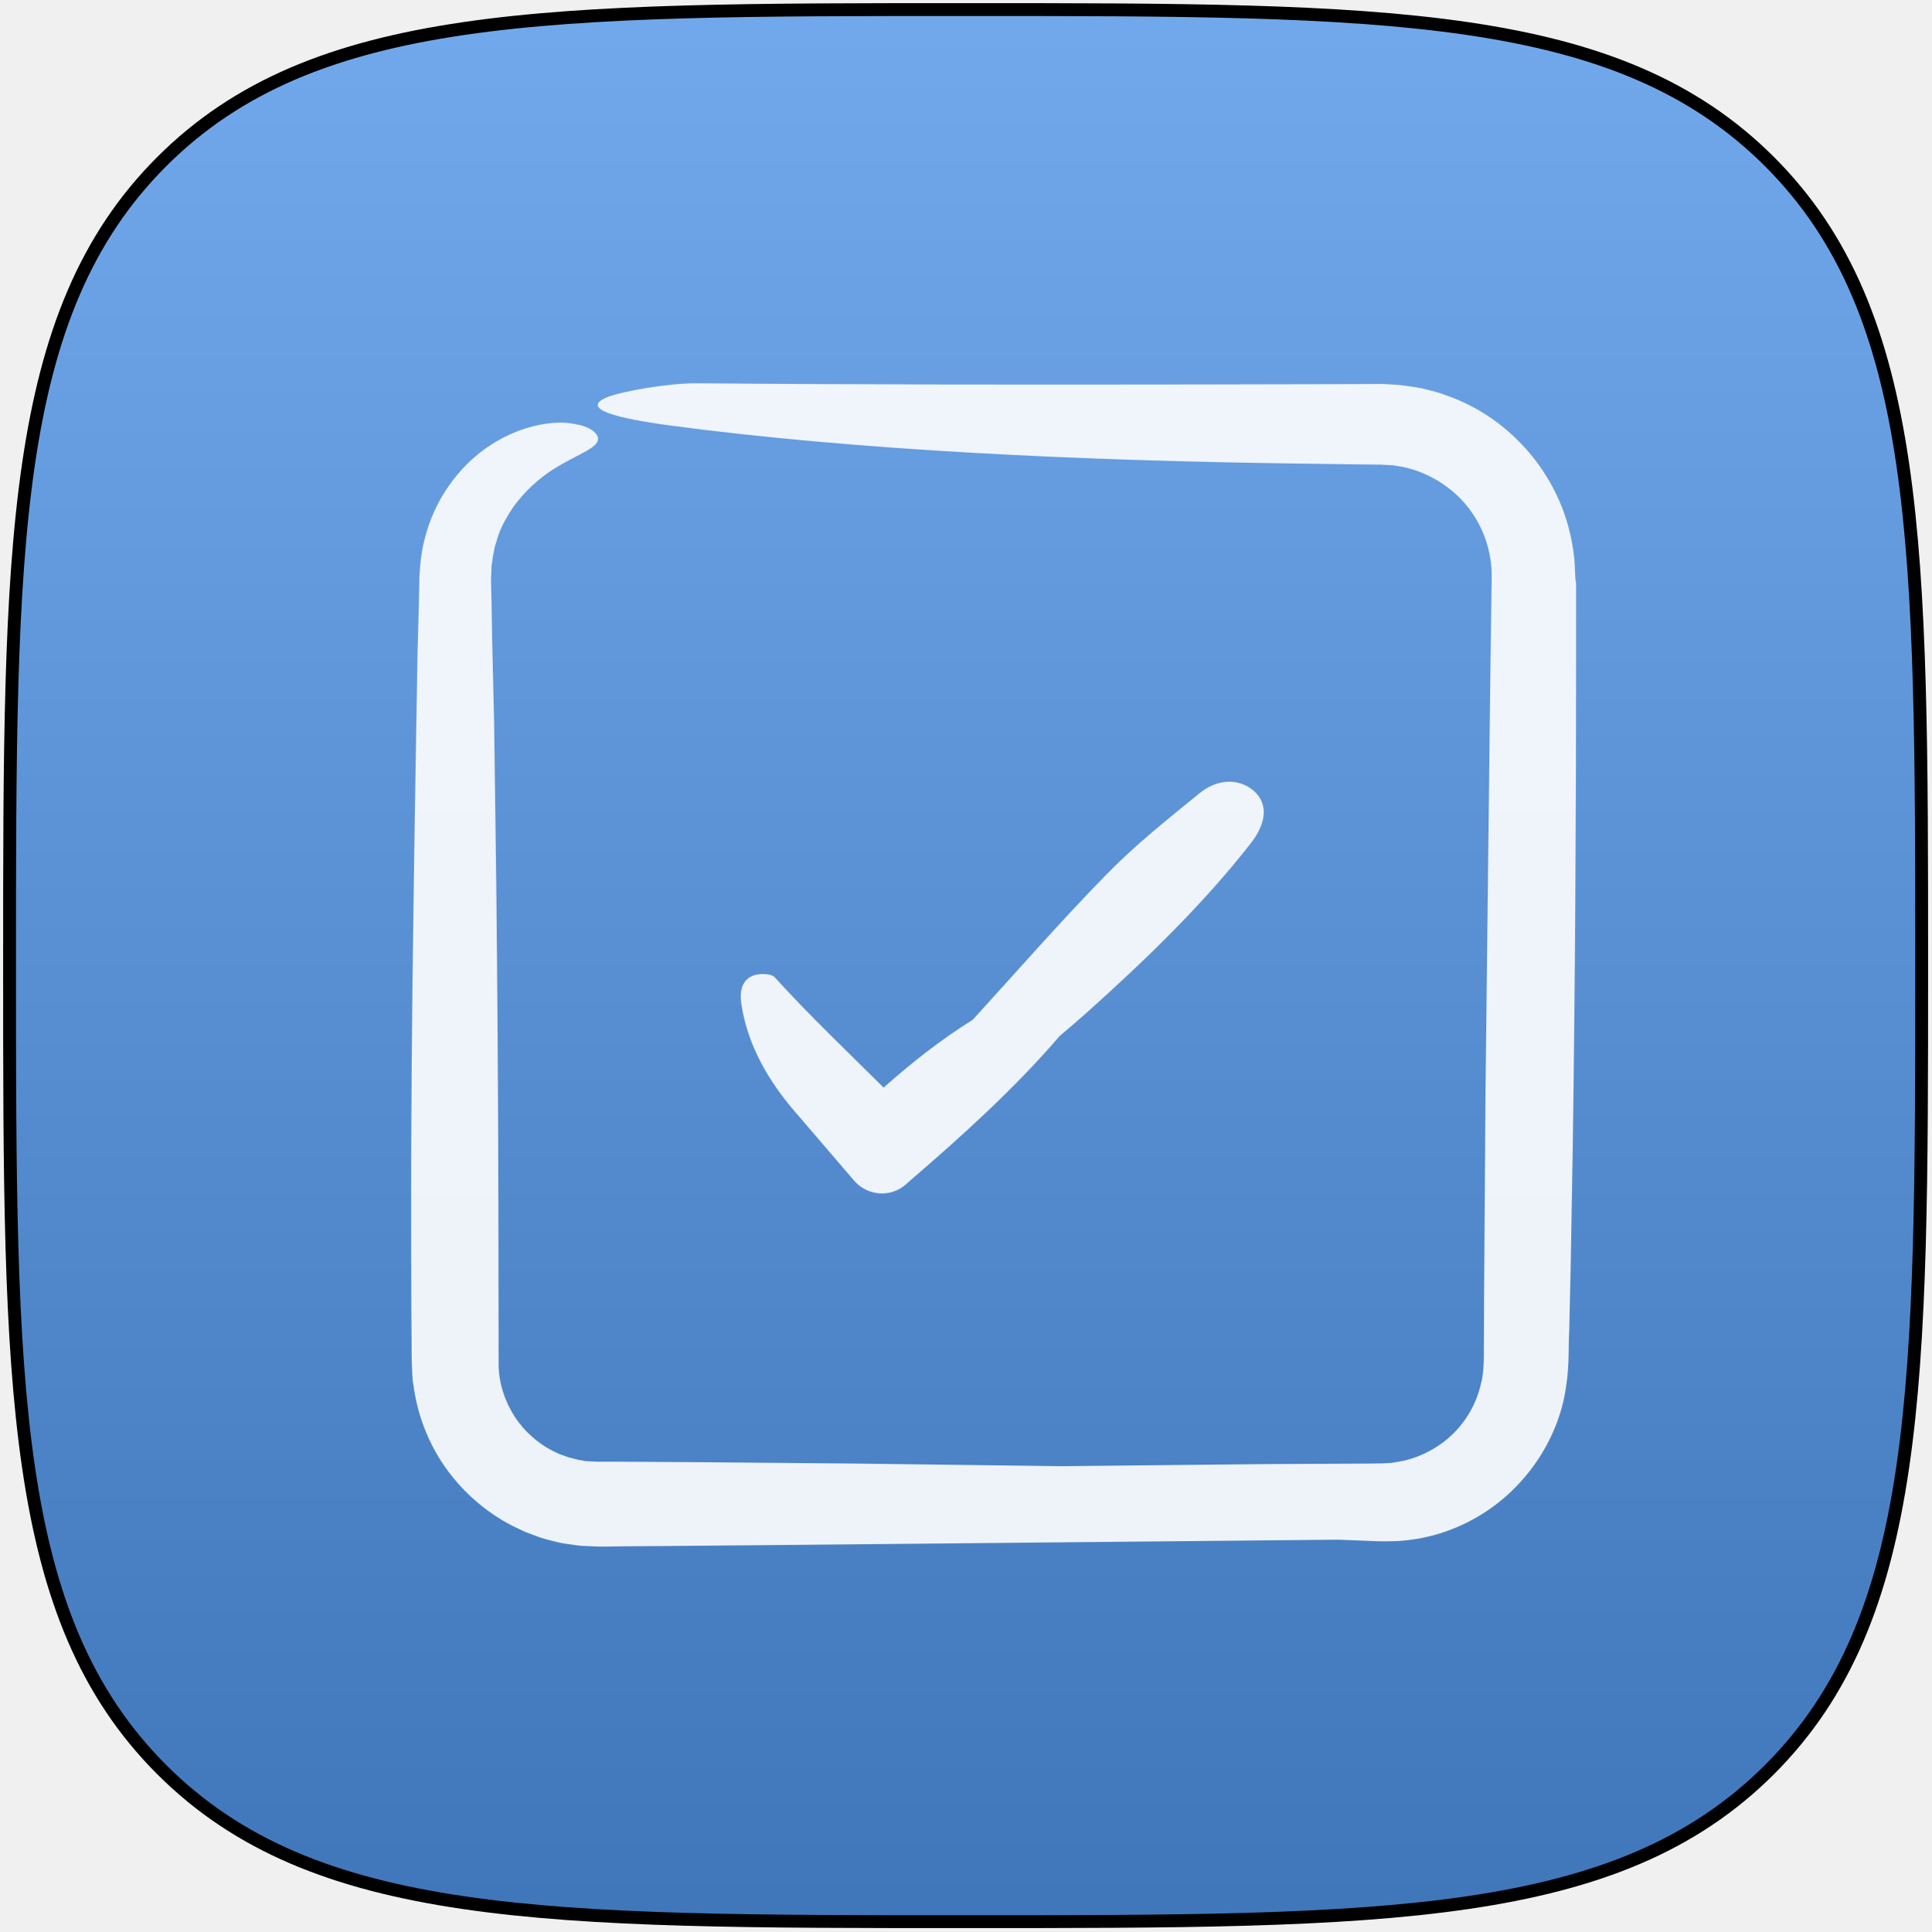
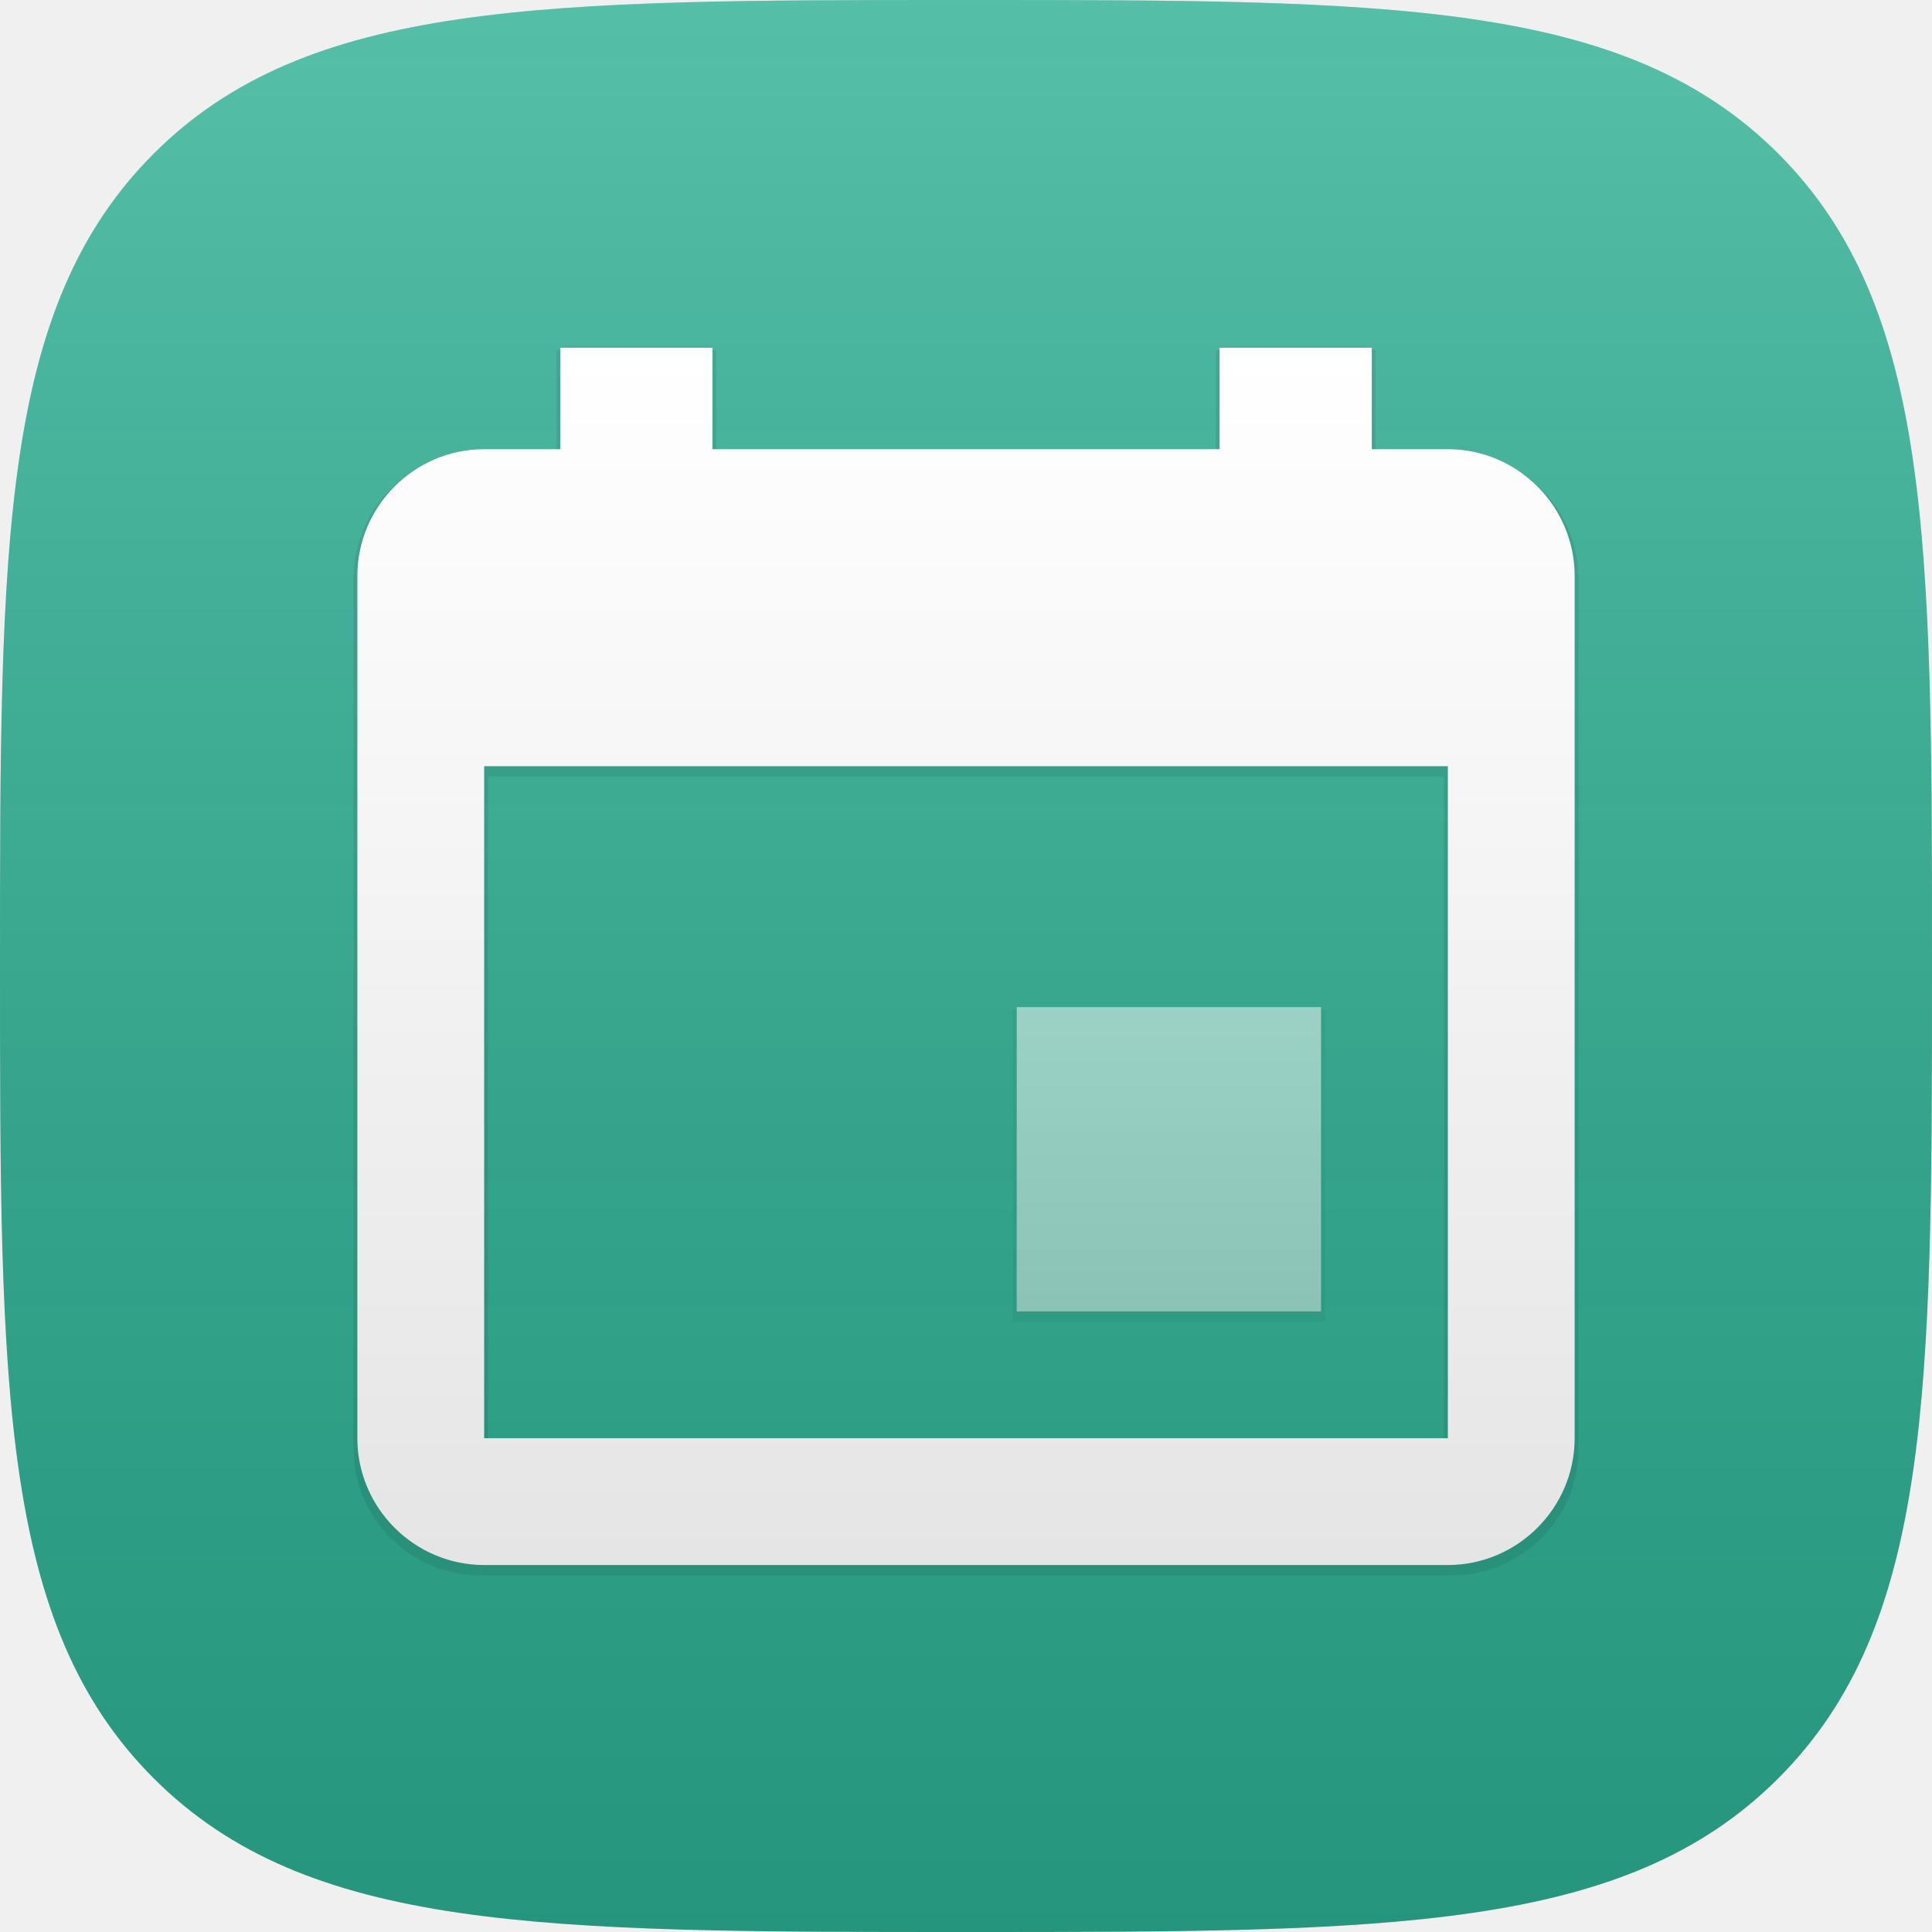
- <svg xmlns="http://www.w3.org/2000/svg" xmlns:xlink="http://www.w3.org/1999/xlink" width="606px" height="606px" viewBox="0 0 606 606" version="1.1">
+ <svg xmlns="http://www.w3.org/2000/svg" xmlns:xlink="http://www.w3.org/1999/xlink" width="600px" height="600px" viewBox="0 0 600 600" version="1.1">
  <defs>
    <linearGradient x1="50%" y1="0%" x2="50%" y2="100%" id="linearGradient-1">
      <stop stop-color="#FFFFFF" stop-opacity="0.2" offset="0%" />
-       <stop stop-color="#000000" stop-opacity="0.2" offset="100%" />
+       <stop stop-color="#000000" stop-opacity="0.139" offset="100%" />
    </linearGradient>
-     <path d="M552.269,552.269 C600,504.538 600,431.458 600,300 C600,168.542 600,95.462 552.269,47.731 C504.538,0 431.458,0 300,0 C168.542,0 95.462,0 47.731,47.731 C0,95.462 0,168.542 0,300 C0,431.458 0,504.538 47.731,552.269 C95.462,600 168.542,600 300,600 C431.458,600 504.538,600 552.269,552.269 Z" id="path-2" />
+     <linearGradient x1="50%" y1="0%" x2="50%" y2="100%" id="linearGradient-2">
+       <stop stop-color="#FFFFFF" offset="0%" />
+       <stop stop-color="#F6F6F6" offset="35.243%" />
+       <stop stop-color="#E5E5E5" offset="100%" />
+     </linearGradient>
+     <path d="M268.761,0 L268.761,31.503 L111.248,31.503 L111.248,0 L63.995,0 L63.995,31.503 L40.358,31.503 C18.698,31.503 0.98,49.221 0.98,70.881 L0.98,338.653 C0.98,360.313 18.698,378.031 40.358,378.031 L339.642,378.031 C361.302,378.031 379.02,360.313 379.02,338.653 L379.02,70.881 C379.02,49.221 361.302,31.503 339.642,31.503 L316.015,31.503 L316.015,0 L268.761,0 L268.761,0 Z M339.642,338.653 L40.358,338.653 L40.358,129.948 L339.642,129.948 L339.642,338.653 L339.642,338.653 Z" id="path-3" />
+     <filter x="-50%" y="-50%" width="200%" height="200%" filterUnits="objectBoundingBox" id="filter-4">
+       <feMorphology radius="1" operator="dilate" in="SourceAlpha" result="shadowSpreadOuter1" />
+       <feOffset dx="0" dy="2" in="shadowSpreadOuter1" result="shadowOffsetOuter1" />
+       <feColorMatrix values="0 0 0 0 0   0 0 0 0 0   0 0 0 0 0  0 0 0 0.08 0" type="matrix" in="shadowOffsetOuter1" />
+     </filter>
+     <polygon id="path-5" points="300.264 204.767 205.756 204.767 205.756 299.275 300.264 299.275" />
+     <filter x="-50%" y="-50%" width="200%" height="200%" filterUnits="objectBoundingBox" id="filter-6">
+       <feMorphology radius="1" operator="dilate" in="SourceAlpha" result="shadowSpreadOuter1" />
+       <feOffset dx="0" dy="2" in="shadowSpreadOuter1" result="shadowOffsetOuter1" />
+       <feColorMatrix values="0 0 0 0 0   0 0 0 0 0   0 0 0 0 0  0 0 0 0.08 0" type="matrix" in="shadowOffsetOuter1" />
+     </filter>
  </defs>
  <g id="Page-1" stroke="none" stroke-width="1" fill="none" fill-rule="evenodd">
-     <g id="events" transform="translate(3, 3)">
-       <g id="Squircle2-Copy-6">
-         <g id="Shape">
-           <use fill="#4F94E7" xlink:href="#path-2" />
-           <use stroke="#000000" stroke-width="4.04" fill="url(#linearGradient-1)" xlink:href="#path-2" />
-         </g>
-       </g>
-       <g id="checked" opacity="0.9" transform="translate(126, 117)" fill="#FFFFFF">
-         <g id="Capa_1">
-           <g id="Group">
-             <path d="M365.267,60.226 C365.118,58.068 365.193,55.985 364.821,53.828 C364.3,49.588 363.333,45.422 361.92,41.33 C356.266,25.113 343.62,11.649 327.775,5.177 C325.766,4.433 323.757,3.615 321.749,3.019 C319.592,2.499 317.732,1.904 315.351,1.532 L311.781,1.011 L309.995,0.788 L308.731,0.713 L306.276,0.565 L305.086,0.49 L303.151,0.49 L283.736,0.565 L244.904,0.639 C193.128,0.713 141.427,0.713 89.8,0.267 C80.65,0.193 66.218,2.796 61.681,4.582 C52.679,8.227 64.359,11.277 81.84,13.583 C139.493,21.245 209.42,24.593 280.611,25.485 L296.679,25.709 L304.193,25.783 L308.21,26.006 C309.326,26.155 309.995,26.378 310.962,26.452 C318.773,28.015 326.361,32.552 331.42,38.876 C336.553,45.273 339.231,53.233 339.082,61.341 L338.636,93.478 C338.115,136.327 337.668,179.176 337.148,222.099 C336.999,243.523 336.85,265.022 336.701,286.446 L336.627,302.515 C336.701,308.54 336.404,311.888 335.511,315.012 C333.726,322.228 329.262,328.774 323.162,333.089 C320.112,335.246 316.765,336.883 313.194,337.924 C311.409,338.445 309.549,338.743 307.689,339.04 L304.862,339.189 C303.821,339.263 302.259,339.189 300.994,339.263 L268.709,339.412 C247.21,339.635 225.637,339.859 204.138,340.082 C182.788,339.784 161.512,339.561 140.162,339.263 L89.428,338.817 L64.061,338.668 L60.862,338.668 L59.3,338.668 L59.077,338.668 L58.482,338.668 L55.283,338.519 C54.688,338.519 54.39,338.445 54.167,338.371 L53.349,338.222 C52.382,338.148 50.894,337.627 49.481,337.329 C48.142,336.809 46.728,336.437 45.464,335.767 C40.256,333.387 35.793,329.444 32.594,324.683 C29.47,319.848 27.61,314.343 27.461,308.615 L27.387,258.55 C27.312,224.777 27.089,191.004 26.717,157.305 C26.494,140.418 26.271,123.606 26.048,106.794 L25.453,81.576 L25.229,68.929 L25.081,62.606 L25.081,61.788 L25.081,61.565 L25.081,61.49 L25.081,61.416 L25.155,60.077 C25.229,59.11 25.155,57.771 25.304,57.101 C25.453,56.432 25.527,55.688 25.601,55.018 C25.676,54.349 25.973,53.382 26.048,52.563 C26.197,51.745 26.42,50.927 26.717,50.109 C27.015,49.29 27.164,48.472 27.461,47.728 C28.577,44.604 30.288,41.777 31.999,39.173 C35.644,34.115 40.108,30.172 44.348,27.419 C52.754,22.063 59.821,20.427 58.482,16.856 C57.887,15.443 55.655,13.806 51.787,13.137 C47.918,12.244 42.339,12.393 35.793,14.476 C29.321,16.559 21.659,20.724 15.336,28.015 C8.938,35.23 3.879,45.273 2.838,57.622 L2.615,60.895 L2.54,64.689 L2.392,71.31 L2.02,84.551 L1.573,111.109 C1.276,128.813 0.978,146.518 0.755,164.223 C0.234,199.633 -0.063,235.117 0.011,270.527 L0.086,291.877 L0.16,302.589 C0.16,304.449 0.16,306.011 0.234,308.094 C0.383,310.326 0.309,312.557 0.755,314.789 C1.945,323.716 5.218,332.345 10.277,339.784 C15.336,347.149 22.105,353.398 29.916,357.787 C31.85,358.902 33.933,359.795 35.942,360.762 C38.025,361.506 40.108,362.399 42.265,362.994 C44.497,363.515 46.431,364.184 49.034,364.482 L52.679,365.002 C53.944,365.151 54.539,365.077 55.506,365.151 L58.779,365.3 L61.458,365.3 L66.814,365.226 L77.451,365.151 L120.151,364.779 C177.06,364.259 233.968,363.663 290.877,363.143 L300.473,363.515 C302.11,363.589 303.523,363.663 305.457,363.663 C307.392,363.589 309.326,363.663 311.26,363.44 C319.071,362.771 326.733,360.39 333.651,356.522 C347.488,348.86 358.126,335.023 361.697,319.178 C363.705,309.359 363.036,304.226 363.408,297.53 L363.854,278.263 C364.077,265.394 364.3,252.524 364.523,239.655 C365.267,188.177 365.565,136.55 365.565,84.774 L365.565,65.359 L365.565,62.904 C365.342,62.16 365.342,61.416 365.267,60.226 L365.267,60.226 Z" id="Shape" />
-             <path d="M139.047,250.516 L139.047,250.516 C143.212,255.277 150.428,255.872 155.189,251.706 L156.528,250.516 C173.043,236.307 189.26,221.652 203.543,205.063 C206.518,202.534 209.494,200.005 212.321,197.476 C230.621,181.035 248.326,164 263.501,144.584 C267.816,139.079 269.527,132.607 264.394,128.144 C259.707,124.127 253.012,124.35 247.433,128.888 C237.465,136.996 227.273,145.105 218.272,154.329 C203.766,169.133 190.153,184.755 176.242,200.005 C166.199,206.254 156.975,213.544 148.271,221.28 C136.74,209.824 124.987,198.666 114.126,186.689 C113.01,185.424 109.29,185.424 107.431,186.094 C103.711,187.507 103.042,191.152 103.637,195.095 C105.571,207.965 112.192,219.346 120.672,229.091 L139.047,250.516 L139.047,250.516 Z" id="Shape" />
+     <g id="Group-2-Copy-21">
+       <path d="M552.269,552.269 C600,504.538 600,431.458 600,300 C600,168.542 600,95.462 552.269,47.731 C504.538,0 431.458,0 300,0 C168.542,0 95.462,0 47.731,47.731 C0,95.462 0,168.542 0,300 C0,431.458 0,504.538 47.731,552.269 C95.462,600 168.542,600 300,600 C431.458,600 504.538,600 552.269,552.269 L552.269,552.269 Z" id="path" fill="#2BAF92" />
+       <path d="M552.269,552.269 C600,504.538 600,431.458 600,300 C600,168.542 600,95.462 552.269,47.731 C504.538,0 431.458,0 300,0 C168.542,0 95.462,0 47.731,47.731 C0,95.462 0,168.542 0,300 C0,431.458 0,504.538 47.731,552.269 C95.462,600 168.542,600 300,600 C431.458,600 504.538,600 552.269,552.269 L552.269,552.269 Z" id="path-copy" fill="url(#linearGradient-1)" />
+       <g id="android-calendar" transform="translate(110, 108)">
+         <g id="Layer_1">
+           <g id="Shape">
+             <use fill="black" fill-opacity="1" filter="url(#filter-4)" xlink:href="#path-3" />
+             <use fill="url(#linearGradient-2)" fill-rule="evenodd" xlink:href="#path-3" />
+           </g>
+           <g id="Path" opacity="0.5">
+             <use fill="black" fill-opacity="1" filter="url(#filter-6)" xlink:href="#path-5" />
+             <use fill="url(#linearGradient-2)" fill-rule="evenodd" xlink:href="#path-5" />
          </g>
        </g>
      </g>
    </g>
  </g>
</svg>
